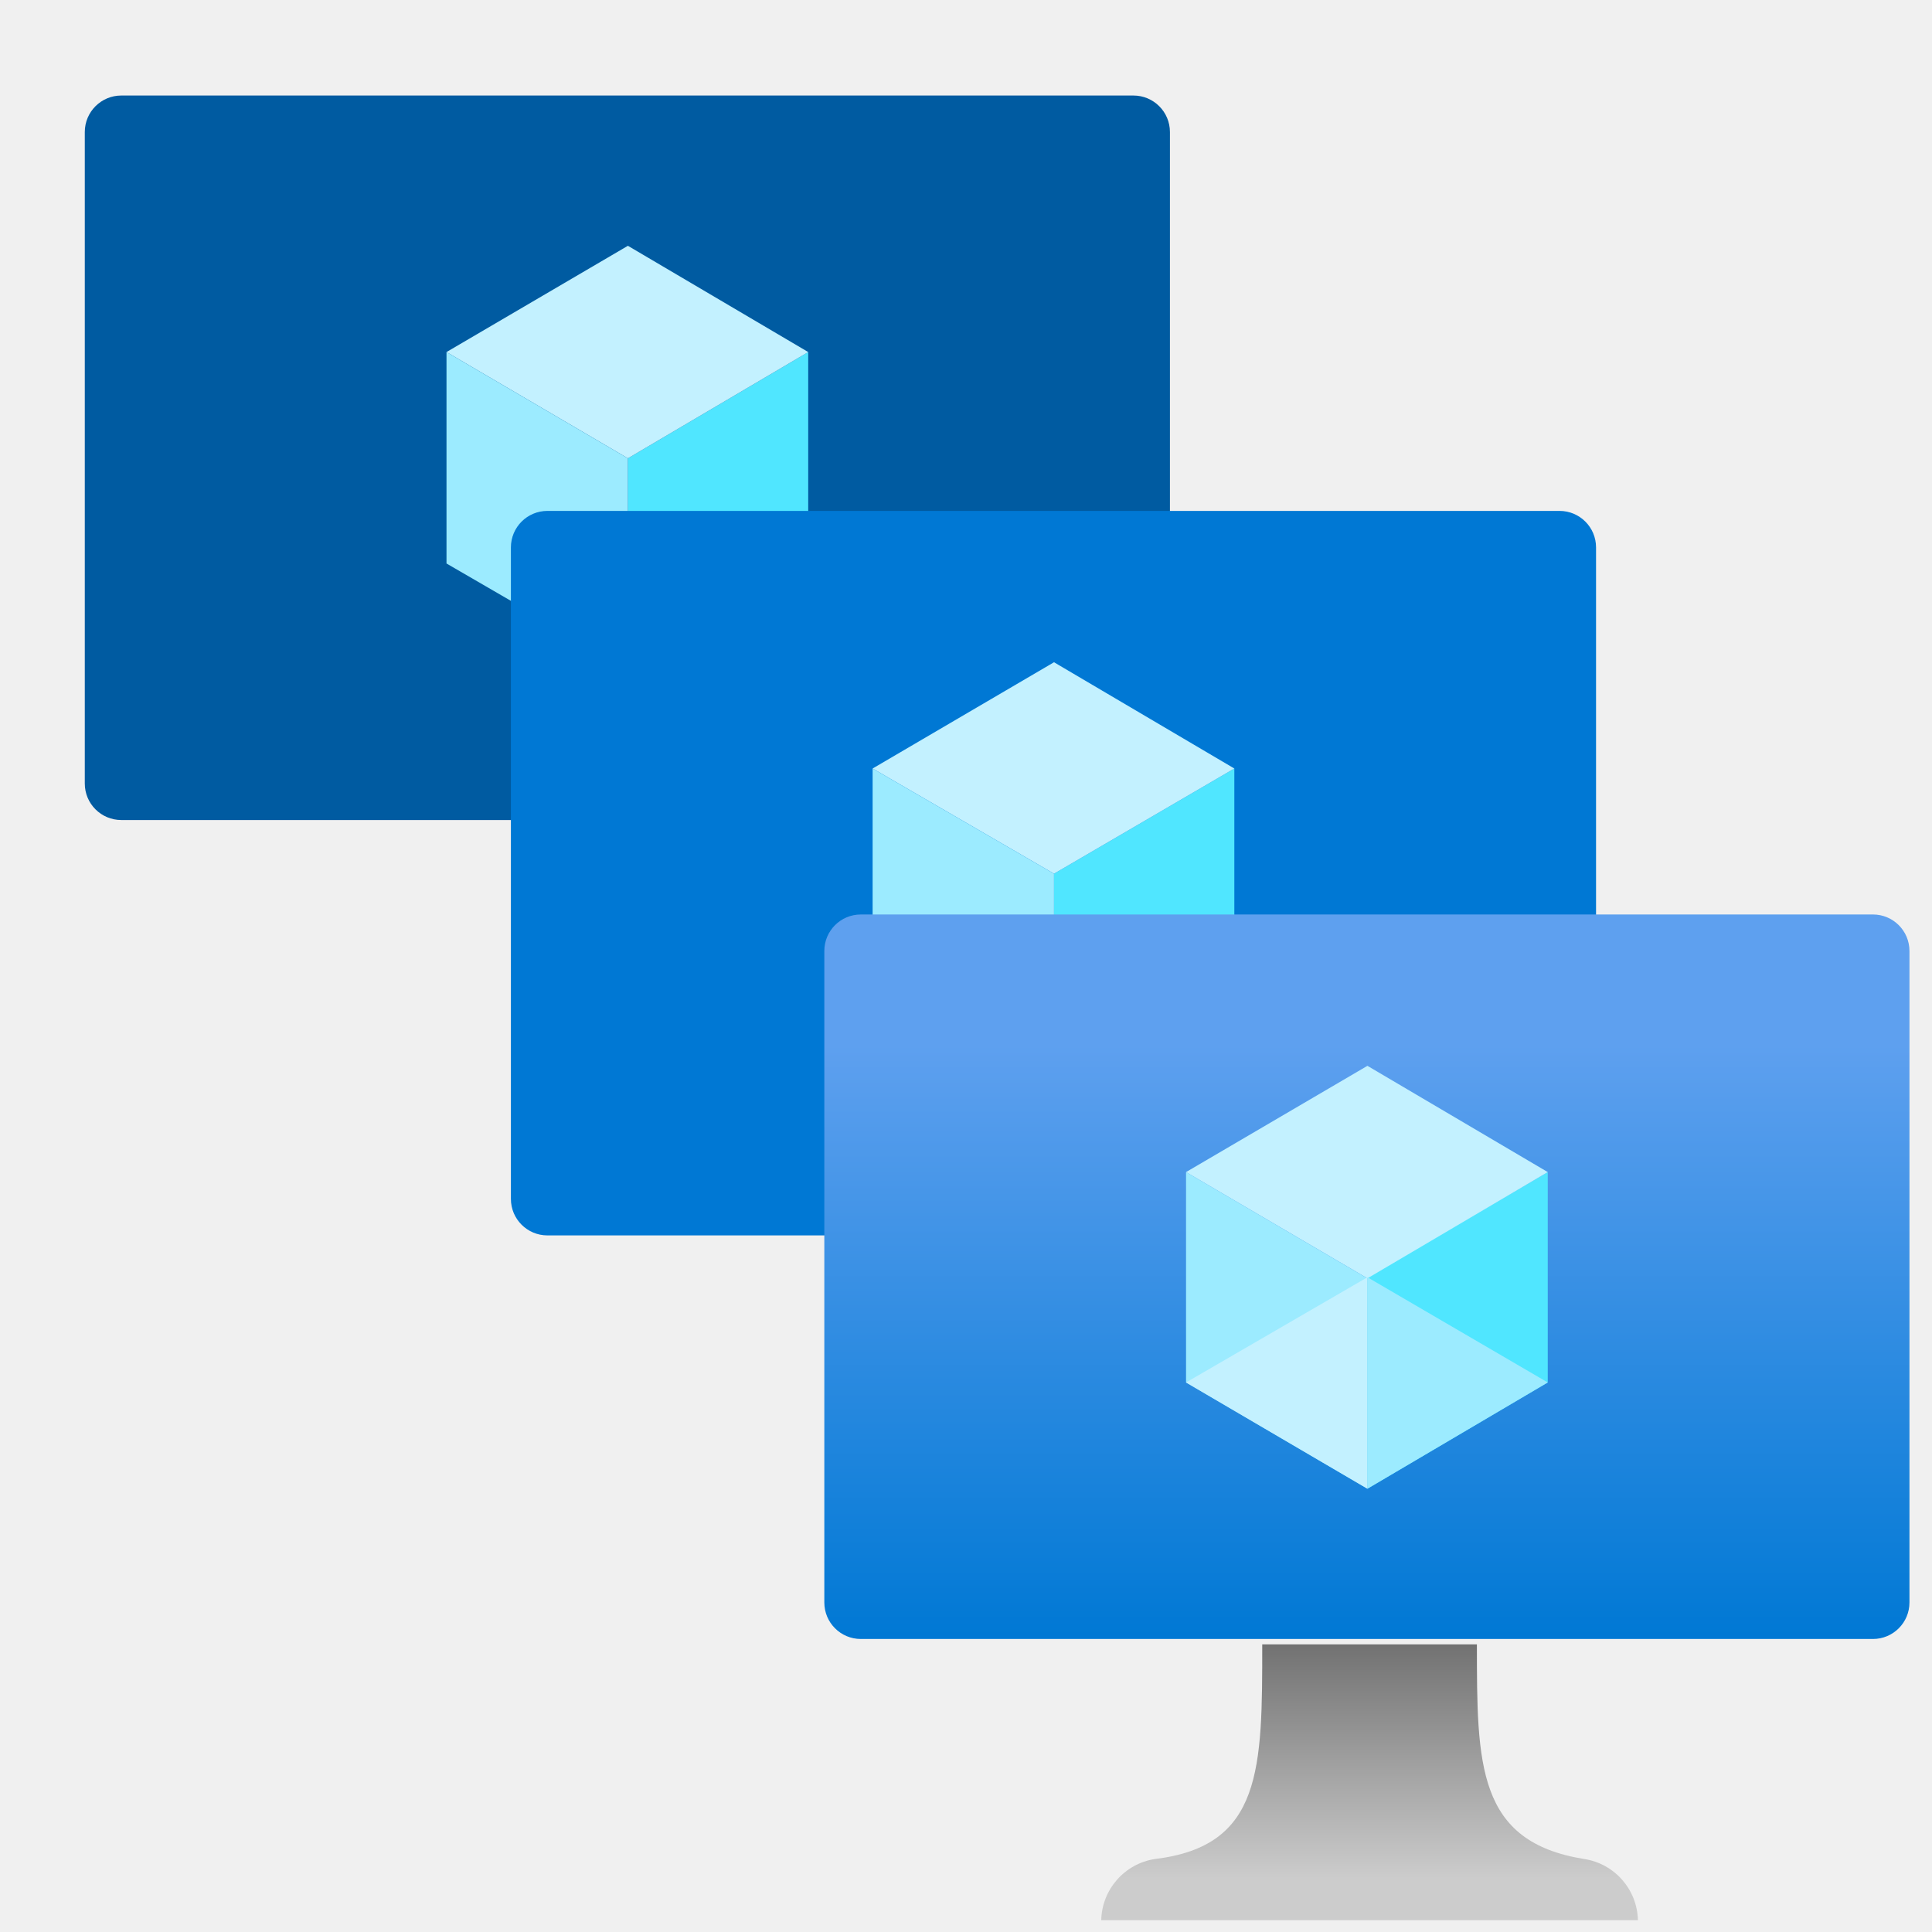
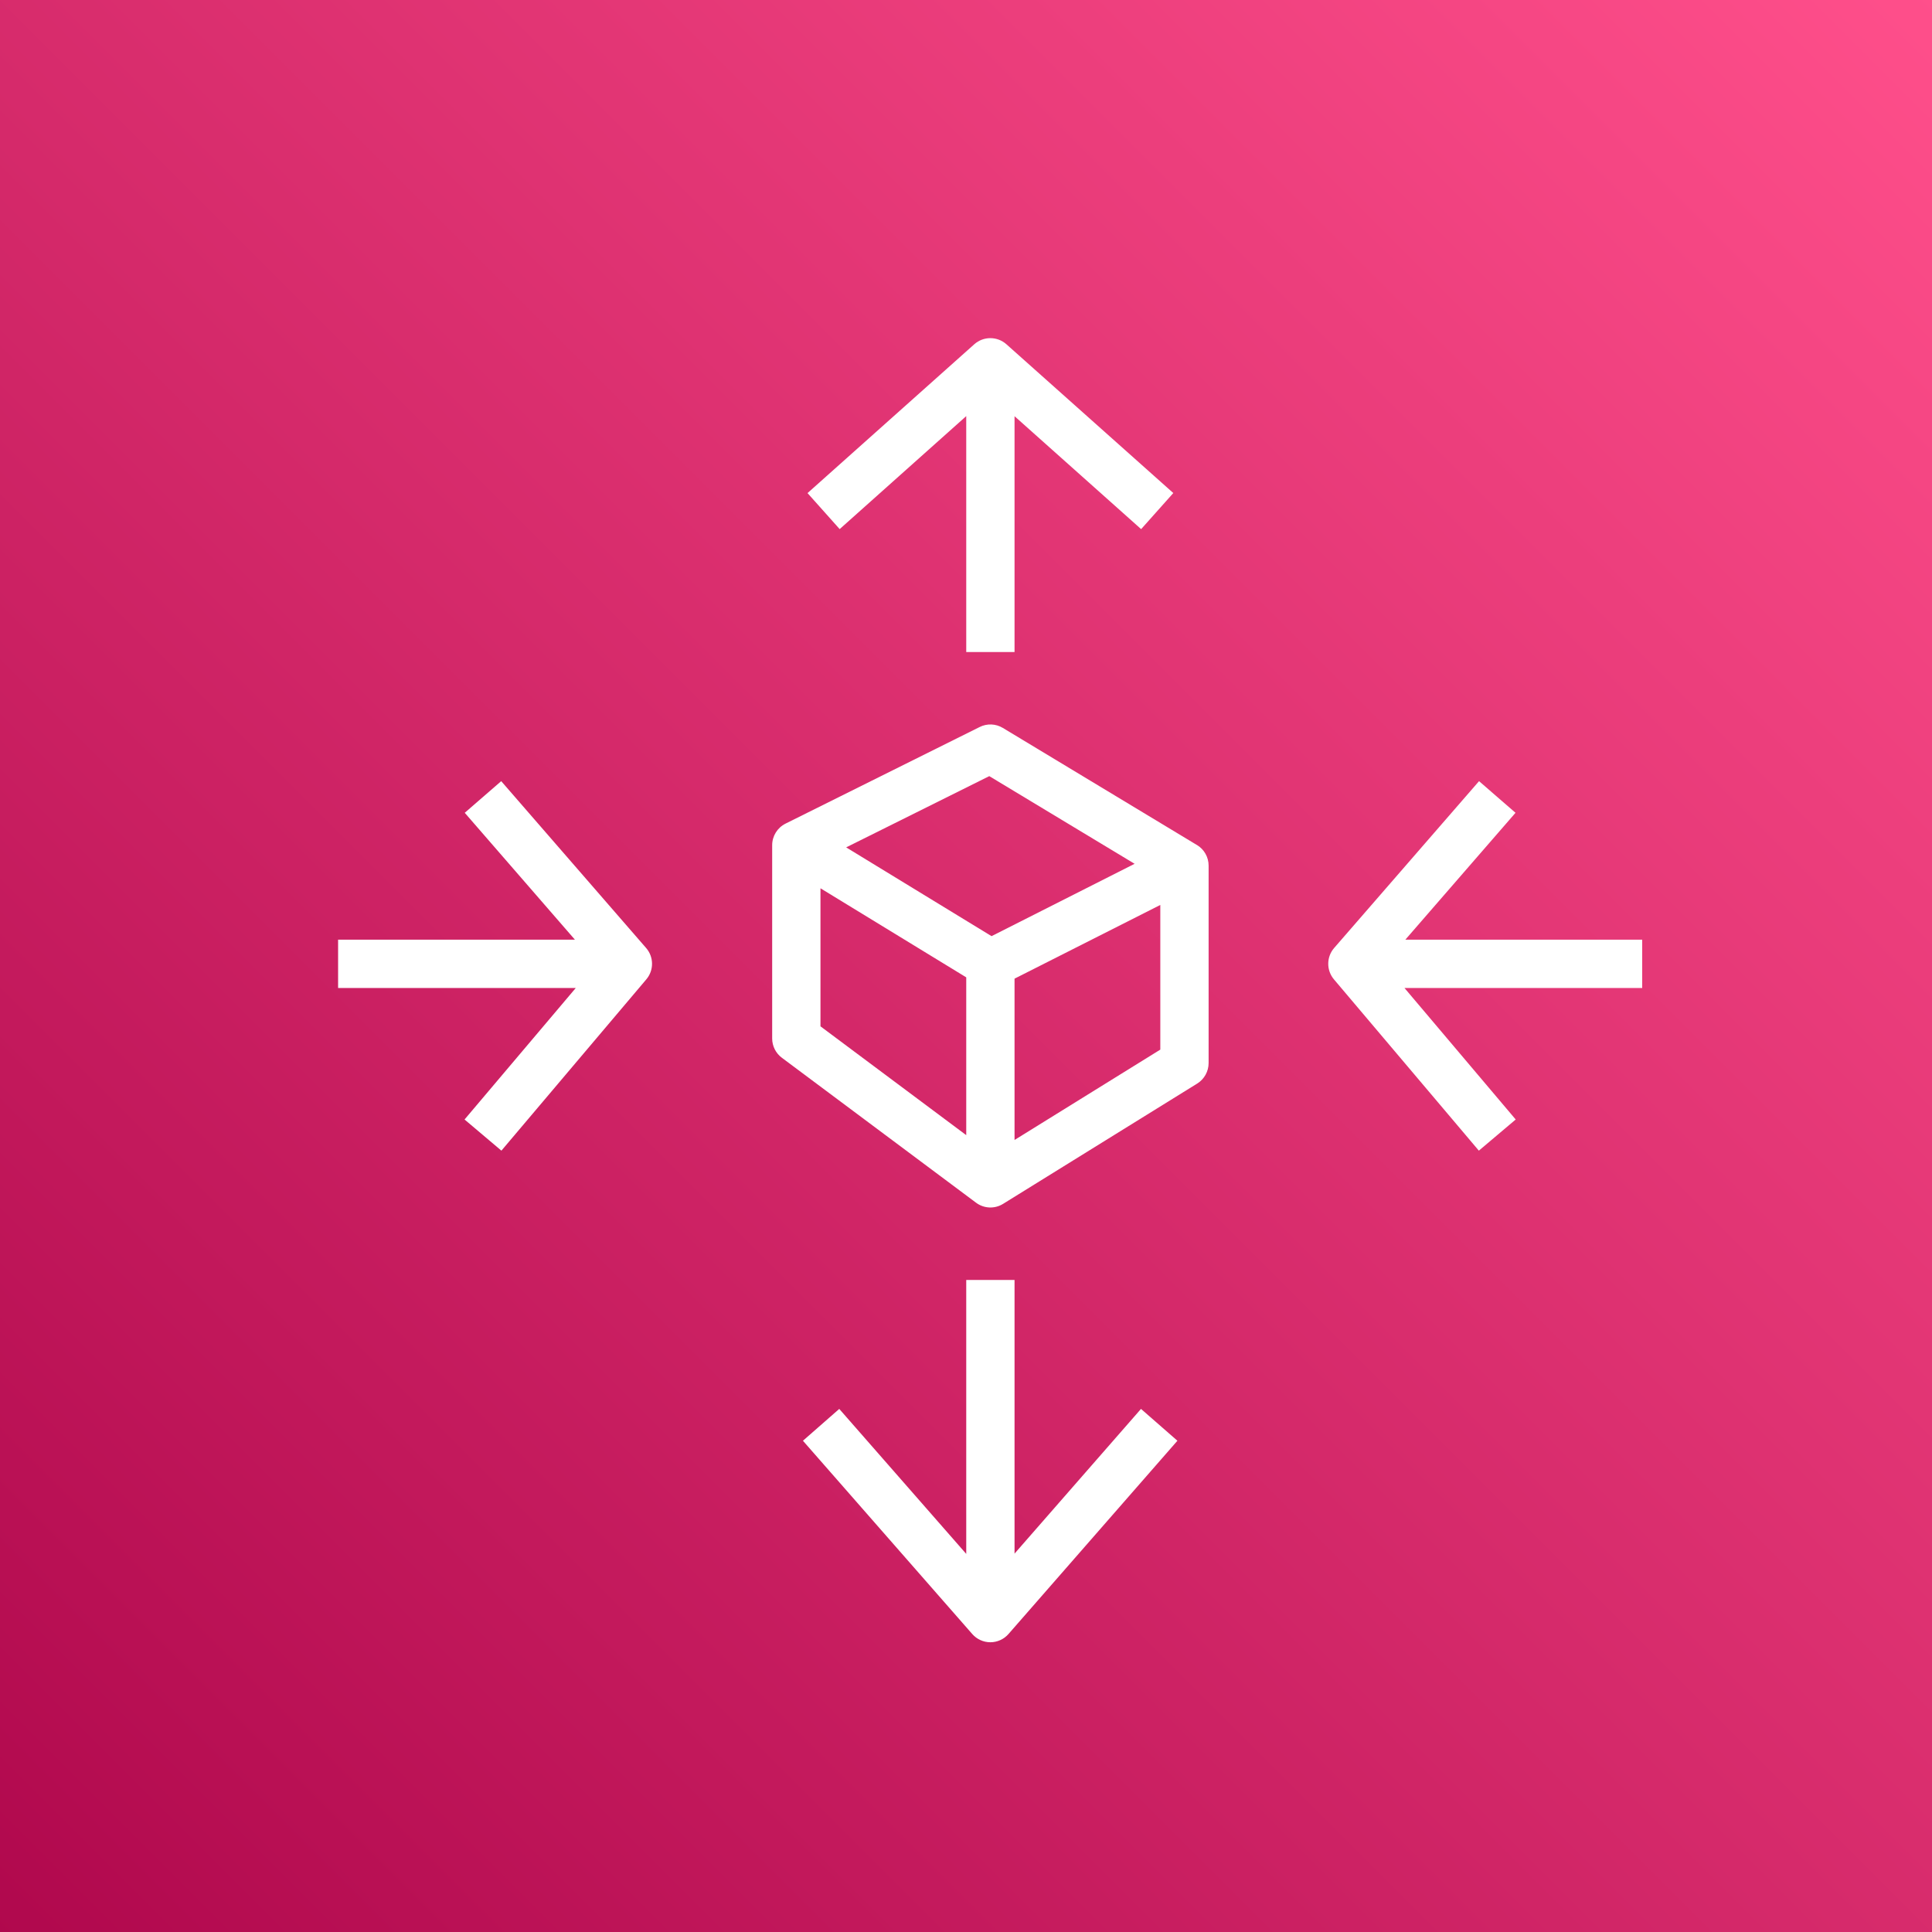
- <svg xmlns="http://www.w3.org/2000/svg" id="a2157f88-f641-4f7d-abc7-f40ccf5cf69a" width="18" height="18" viewBox="0 0 18 18">
+ <svg xmlns="http://www.w3.org/2000/svg" class="w-6 h-6" height="40" width="40">
  <defs>
-     <linearGradient id="b816c8ea-05a2-41fb-ba99-96d84599c9f4" x1="12.74" y1="15.28" x2="12.74" y2="8.52" gradientUnits="userSpaceOnUse">
-       <stop offset="0" stop-color="#0078d4" />
-       <stop offset="0.82" stop-color="#5ea0ef" />
-     </linearGradient>
-     <linearGradient id="ab373d88-41af-4fc3-b172-d4489f9107a0" x1="12.74" y1="17.89" x2="12.74" y2="15.28" gradientUnits="userSpaceOnUse">
-       <stop offset="0.15" stop-color="#ccc" />
-       <stop offset="1" stop-color="#707070" />
+     <linearGradient x1="0%" y1="100%" x2="100%" y2="0%" id="Arch_AWS-Auto-Scaling_32_svg__a">
+       <stop stop-color="#B0084D" offset="0%" />
+       <stop stop-color="#FF4F8B" offset="100%" />
    </linearGradient>
  </defs>
-   <rect x="0.79" y="0.89" width="10.11" height="6.75" rx="0.34" fill="#005ba1" />
-   <polygon points="7.53 3.28 7.53 5.25 5.85 6.23 5.85 4.27 7.53 3.28" fill="#50e6ff" />
-   <polygon points="7.53 3.28 5.85 4.27 4.16 3.28 5.85 2.29 7.53 3.28" fill="#c3f1ff" />
-   <polygon points="5.85 4.27 5.85 6.23 4.16 5.25 4.16 3.28 5.85 4.27" fill="#9cebff" />
-   <rect x="4.76" y="4.76" width="10.11" height="6.75" rx="0.34" fill="#0078d4" />
-   <polygon points="11.5 7.16 11.5 9.12 9.82 10.11 9.82 8.14 11.5 7.16" fill="#50e6ff" />
-   <polygon points="11.5 7.16 9.82 8.14 8.13 7.16 9.82 6.17 11.5 7.16" fill="#c3f1ff" />
-   <polygon points="9.82 8.14 9.82 10.11 8.13 9.12 8.13 7.16 9.82 8.14" fill="#9cebff" />
-   <rect x="7.68" y="8.52" width="10.11" height="6.75" rx="0.34" fill="url(#b816c8ea-05a2-41fb-ba99-96d84599c9f4)" />
-   <polygon points="14.42 10.92 14.42 12.88 12.74 13.87 12.74 11.9 14.42 10.92" fill="#50e6ff" />
-   <polygon points="14.42 10.92 12.74 11.91 11.05 10.92 12.74 9.93 14.42 10.92" fill="#c3f1ff" />
-   <polygon points="12.74 11.91 12.74 13.87 11.05 12.88 11.05 10.92 12.74 11.91" fill="#9cebff" />
-   <polygon points="11.05 12.88 12.74 11.9 12.74 13.87 11.05 12.88" fill="#c3f1ff" />
-   <polygon points="14.42 12.88 12.74 11.9 12.74 13.87 14.42 12.88" fill="#9cebff" />
-   <path d="M14.76,17.32c-1-.16-1-.88-1-2h-2c0,1.16,0,1.88-1,2a.59.59,0,0,0-.5.57h5A.59.59,0,0,0,14.76,17.32Z" fill="url(#ab373d88-41af-4fc3-b172-d4489f9107a0)" />
+   <g fill="none" fill-rule="evenodd">
+     <path d="M0 0h40v40H0z" fill="url(#Arch_AWS-Auto-Scaling_32_svg__a)" />
+     <path d="M24.023 21.73v-2.994l-3.018 1.526v3.34l3.018-1.871zm-7.036-.481l3.018 2.253v-3.267l-3.018-1.844v2.858zm.532-3.705l3.01 1.838 2.962-1.498-3.009-1.815-2.963 1.475zm7.262-.05a.5.5 0 01.242.429v4.086c0 .173-.09.334-.236.425l-4.018 2.49a.496.496 0 01-.562-.024l-4.019-3a.498.498 0 01-.201-.4v-4a.5.5 0 01.277-.448l4.019-2a.497.497 0 01.48.019l4.018 2.424zM34 19.455h-4.904l2.281-2.627-.755-.655-3 3.454a.5.5 0 00-.004.65l3 3.546.763-.645-2.303-2.723H34v-1zm-23.623-3.282l-.755.655 2.281 2.627H7v1h4.921l-2.303 2.723.763.645 3-3.546a.498.498 0 00-.004-.65l-3-3.454zm10.628 15.994V26.5h-1v5.672l-2.629-3.002-.752.659 3.504 4a.498.498 0 00.753 0l3.496-4-.754-.659-2.618 2.996zm-3.62-21.212l-.666-.746 3.452-3.081a.5.5 0 01.666 0l3.455 3.08-.666.747-2.621-2.338V13.5h-1V8.615l-2.62 2.339z" fill="#FFF" />
+   </g>
</svg>
